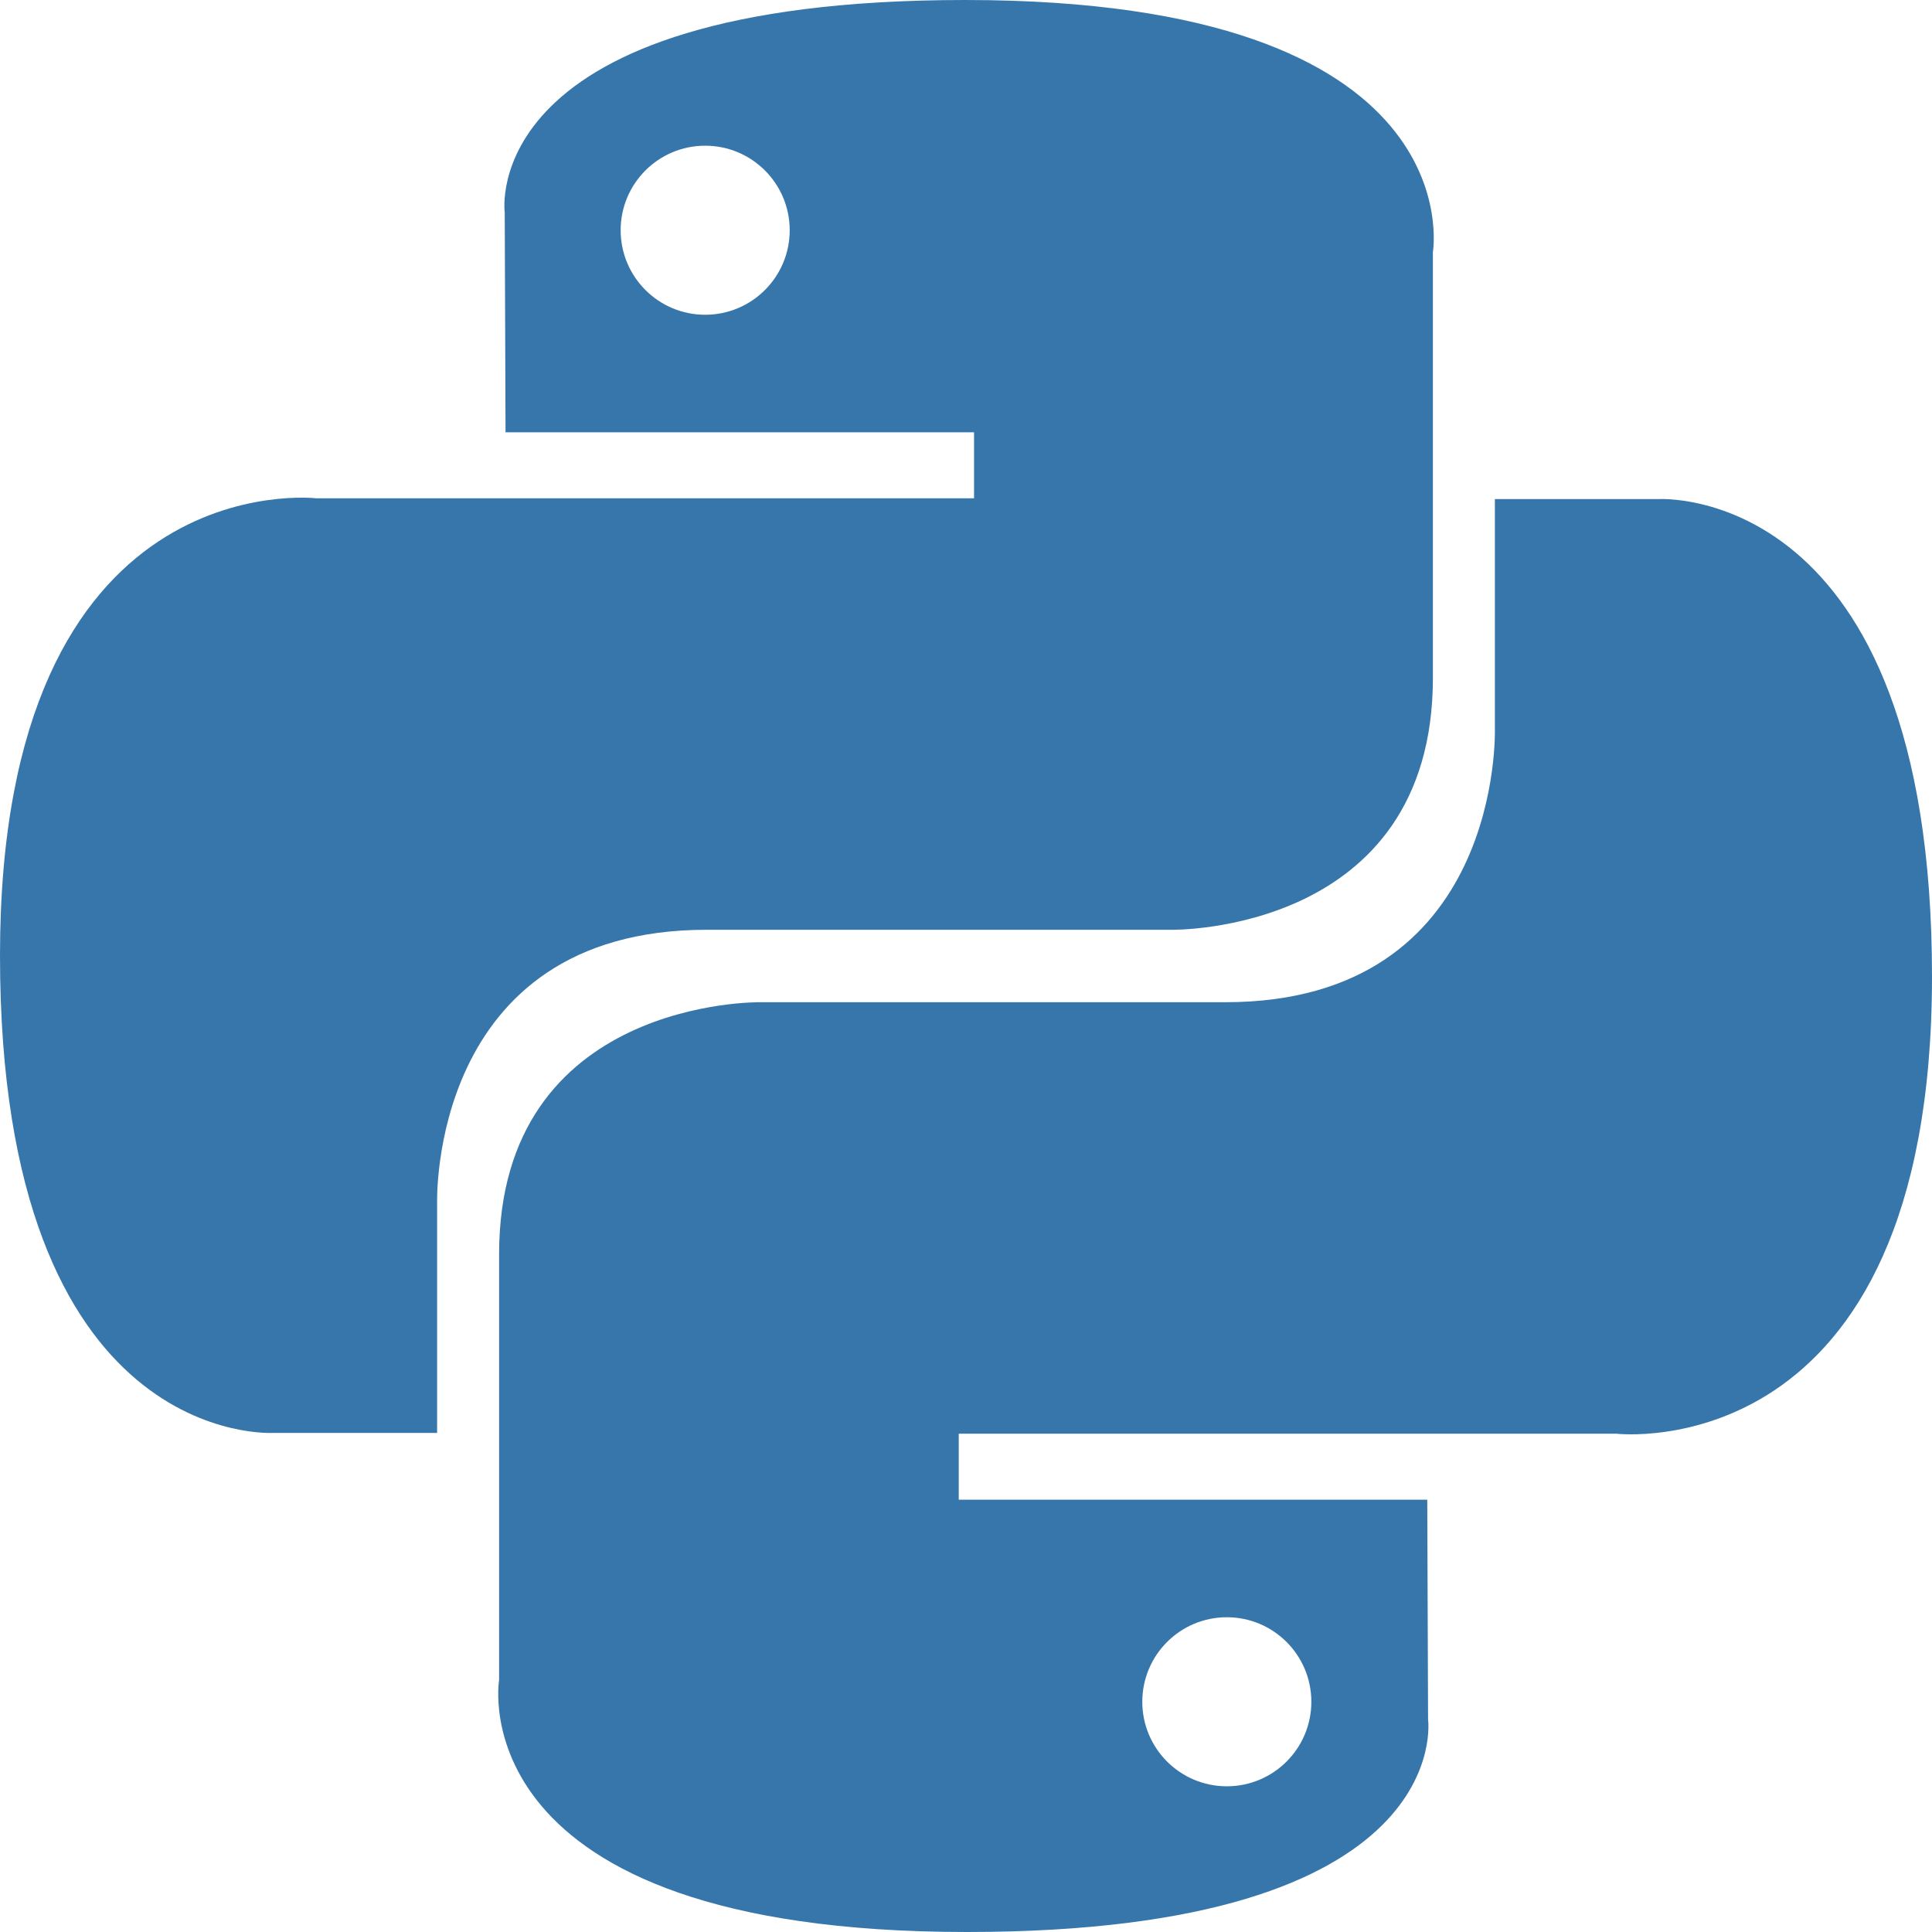
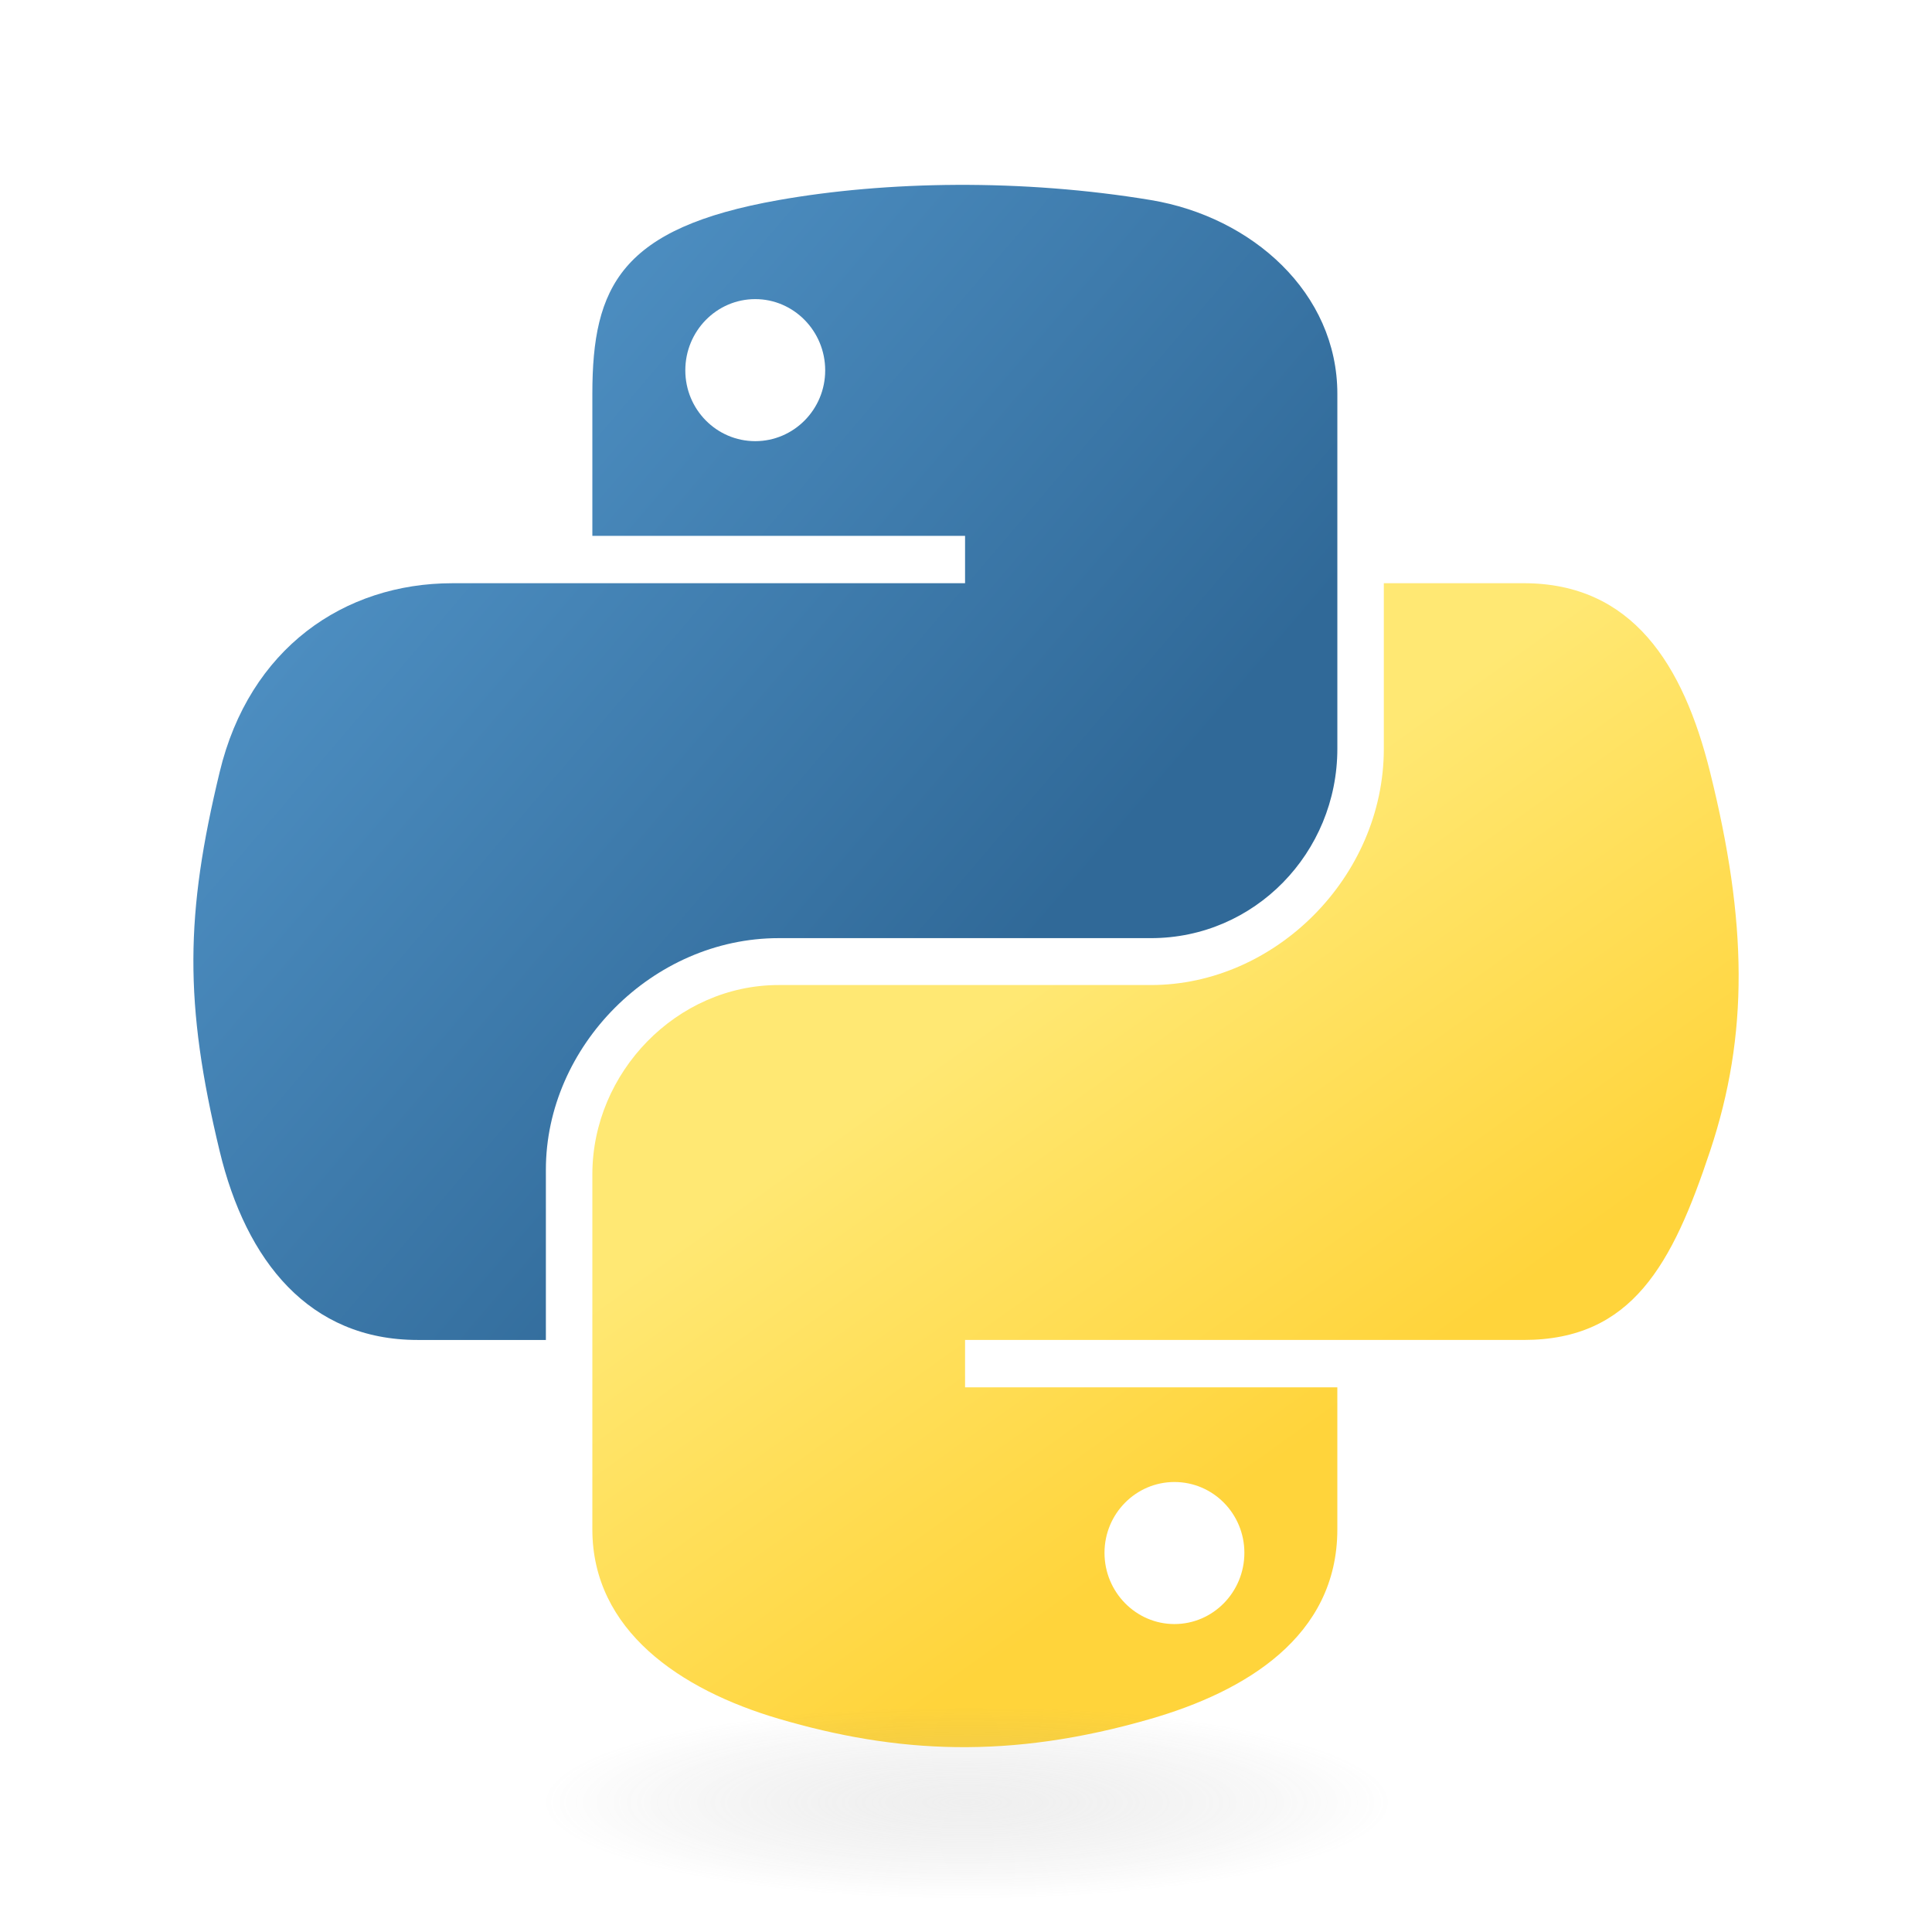
- <svg xmlns="http://www.w3.org/2000/svg" viewBox="0 0 24 24" fill="#3776AB">
-   <path d="M11.99 0C5.9 0 6.27 2.64 6.27 2.64l.01 2.73h5.82v.82H3.93S0 5.73 0 11.87c0 6.15 3.4 5.93 3.4 5.93h2.03v-2.85s-.11-3.4 3.35-3.4h5.78s3.24.05 3.24-3.13V3.13S18.33 0 11.99 0zm-3.23 1.81a1.05 1.05 0 1 1 0 2.1 1.05 1.05 0 0 1 0-2.1z" />
-   <path d="M12.01 24c6.1 0 5.73-2.64 5.73-2.64l-.01-2.73h-5.82v-.82h8.17S24 18.27 24 12.13c0-6.15-3.4-5.93-3.4-5.93h-2.03v2.85s.11 3.4-3.35 3.4H9.44s-3.24-.05-3.24 3.13v5.29S5.67 24 12.01 24zm3.23-1.81a1.05 1.05 0 1 1 0-2.1 1.05 1.05 0 0 1 0 2.1z" />
+ <svg xmlns="http://www.w3.org/2000/svg" viewBox="0 0 128 128">
+   <linearGradient id="python-original-a" gradientUnits="userSpaceOnUse" x1="70.252" y1="1237.476" x2="170.659" y2="1151.089" gradientTransform="matrix(.563 0 0 -.568 -29.215 707.817)">
+     <stop offset="0" stop-color="#5A9FD4" />
+     <stop offset="1" stop-color="#306998" />
+   </linearGradient>
+   <linearGradient id="python-original-b" gradientUnits="userSpaceOnUse" x1="209.474" y1="1098.811" x2="173.62" y2="1149.537" gradientTransform="matrix(.563 0 0 -.568 -29.215 707.817)">
+     <stop offset="0" stop-color="#FFD43B" />
+     <stop offset="1" stop-color="#FFE873" />
+   </linearGradient>
+   <path fill="url(#python-original-a)" d="M63.391 1.988c-4.222.02-8.252.379-11.8 1.007-10.45 1.846-12.346 5.71-12.346 12.837v9.411h24.693v3.137H29.977c-7.176 0-13.46 4.313-15.426 12.521-2.268 9.405-2.368 15.275 0 25.096 1.755 7.311 5.947 12.519 13.124 12.519h8.491V67.234c0-8.151 7.051-15.34 15.426-15.34h24.665c6.866 0 12.346-5.654 12.346-12.548V15.833c0-6.693-5.646-11.72-12.346-12.837-4.244-.706-8.645-1.027-12.866-1.008zM50.037 9.557c2.55 0 4.634 2.117 4.634 4.721 0 2.593-2.083 4.69-4.634 4.69-2.56 0-4.633-2.097-4.633-4.69-.001-2.604 2.073-4.721 4.633-4.721z" transform="translate(0 10.26)" />
+   <path fill="url(#python-original-b)" d="M91.682 28.38v10.966c0 8.5-7.208 15.655-15.426 15.655H51.591c-6.756 0-12.346 5.783-12.346 12.549v23.515c0 6.691 5.818 10.628 12.346 12.547 7.816 2.297 15.312 2.713 24.665 0 6.216-1.801 12.346-5.423 12.346-12.547v-9.412H63.938v-3.138h37.012c7.176 0 9.852-5.005 12.348-12.519 2.578-7.735 2.467-15.174 0-25.096-1.774-7.145-5.161-12.521-12.348-12.521h-9.268zM77.809 87.927c2.561 0 4.634 2.097 4.634 4.692 0 2.602-2.074 4.719-4.634 4.719-2.55 0-4.633-2.117-4.633-4.719 0-2.595 2.083-4.692 4.633-4.692z" transform="translate(0 10.26)" />
+   <radialGradient id="python-original-c" cx="1825.678" cy="444.45" r="26.743" gradientTransform="matrix(0 -.24 -1.055 0 532.979 557.576)" gradientUnits="userSpaceOnUse">
+     <stop offset="0" stop-color="#B8B8B8" stop-opacity=".498" />
+     <stop offset="1" stop-color="#7F7F7F" stop-opacity="0" />
+   </radialGradient>
+   <path opacity=".444" fill="url(#python-original-c)" d="M97.309 119.597c0 3.543-14.816 6.416-33.091 6.416-18.276 0-33.092-2.873-33.092-6.416 0-3.544 14.815-6.417 33.092-6.417 18.275 0 33.091 2.872 33.091 6.417z" />
</svg>
